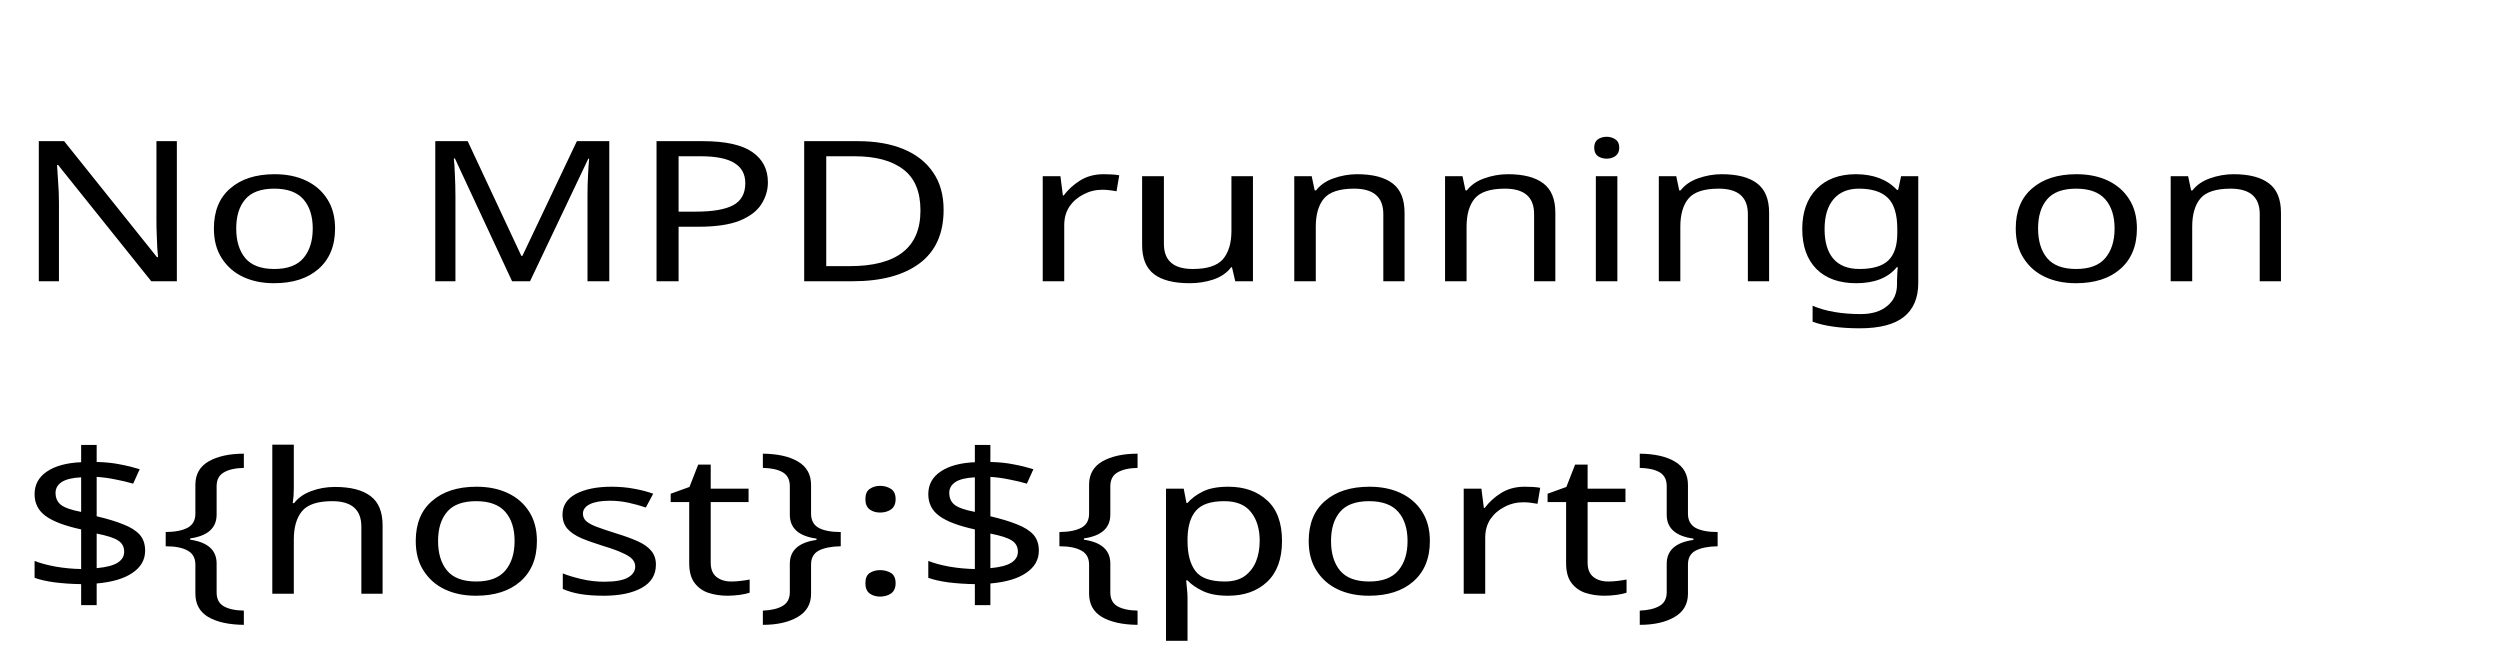
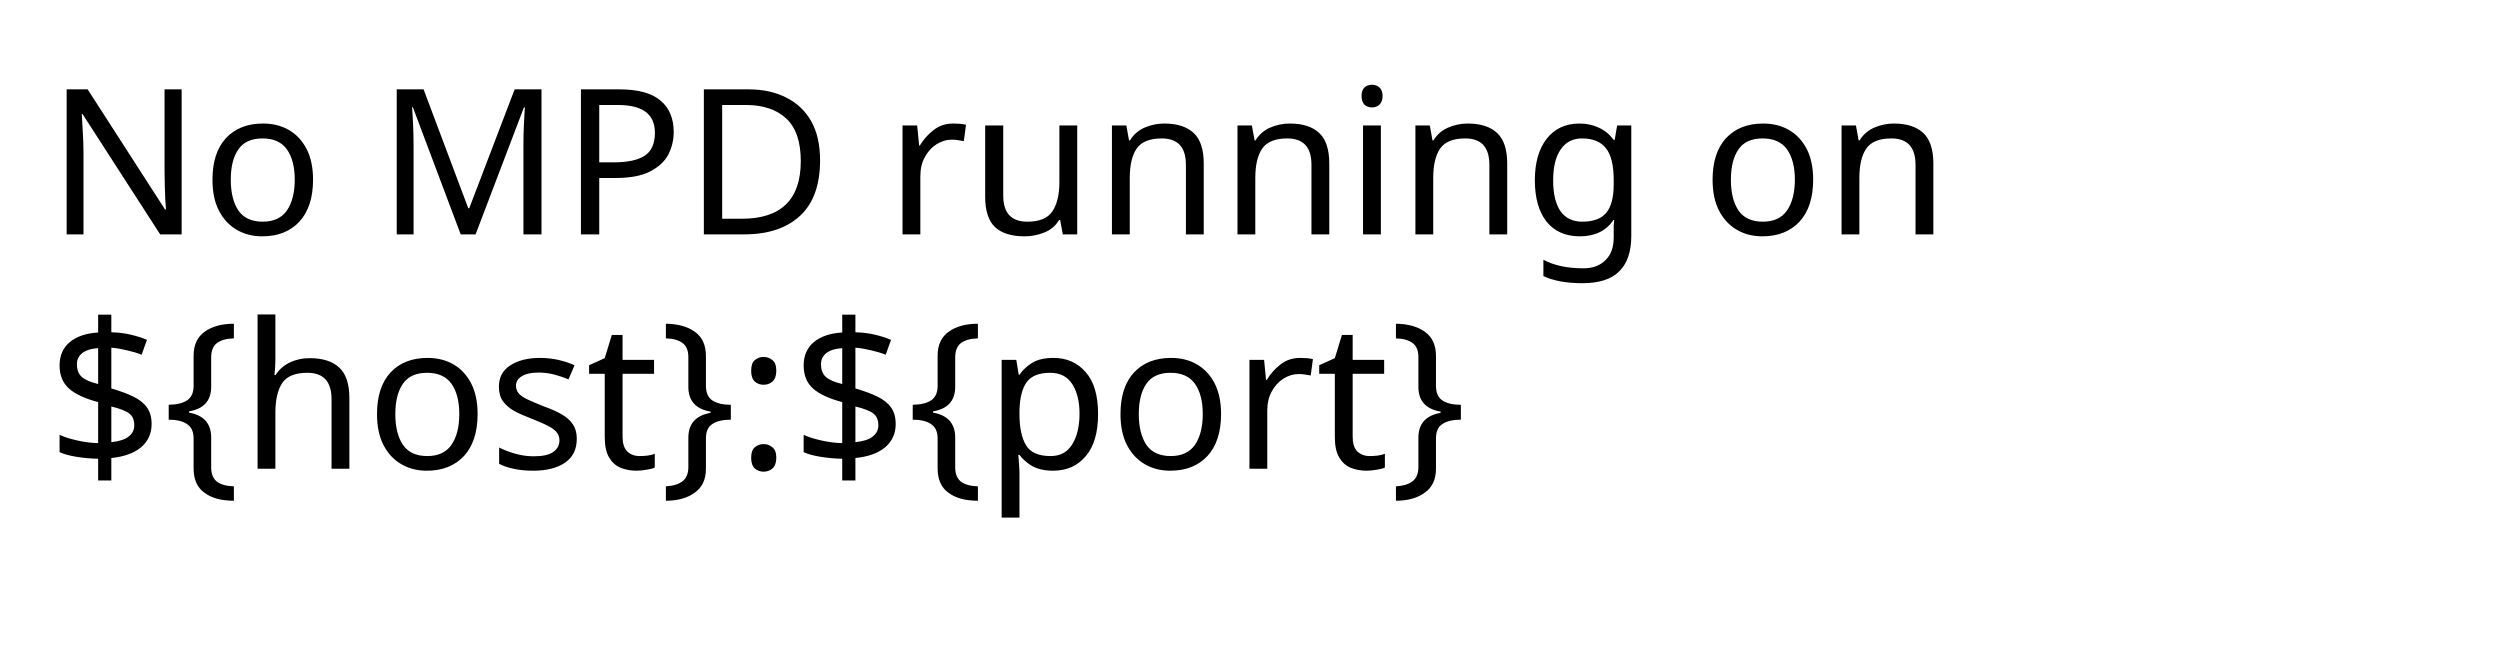
<svg xmlns="http://www.w3.org/2000/svg" width="160" height="43" id="svg2" version="1.1">
  <defs id="defs4" />
-   <g id="layer1" transform="translate(0,-1009.362)">
-     <text xml:space="preserve" style="font-size:14px;font-style:normal;font-variant:normal;font-weight:normal;font-stretch:normal;text-align:start;line-height:125%;letter-spacing:0px;word-spacing:0px;writing-mode:lr-tb;text-anchor:start;fill:#000000;fill-opacity:1;stroke:none;font-family:Sans;-inkscape-font-specification:Sans" x="0.866" y="1145.883" id="text4014" transform="scale(1.115365,0.8965677)">
-       <tspan id="tspan4016" x="0.866" y="1145.883">No MPD running on</tspan>
+   <g id="layer1">
+     <text xml:space="preserve" style="font-size:13px;font-style:normal;font-variant:normal;font-weight:normal;font-stretch:normal;text-align:start;line-height:125%;letter-spacing:0px;word-spacing:0px;writing-mode:lr-tb;text-anchor:start;fill:#000000;fill-opacity:1;stroke:none;font-family:Sans;-inkscape-font-specification:Fixed" x="3" y="15" id="text4014">
+       <tspan id="tspan4016" x="3" y="15">No MPD running on</tspan>
    </text>
-     <text xml:space="preserve" style="font-size:14px;font-style:normal;font-variant:normal;font-weight:normal;font-stretch:normal;text-align:start;line-height:125%;letter-spacing:0px;word-spacing:0px;writing-mode:lr-tb;text-anchor:start;fill:#000000;fill-opacity:1;stroke:none;font-family:Sans;-inkscape-font-specification:Sans" x="1.108" y="1168.191" id="text4014-7" transform="scale(1.115365,0.8965677)">
-       <tspan id="tspan4016-9" x="1.108" y="1168.191">${host}:${port}</tspan>
+     <text xml:space="preserve" style="font-size:13px;font-style:normal;font-variant:normal;font-weight:normal;font-stretch:normal;text-align:start;line-height:125%;letter-spacing:0px;word-spacing:0px;writing-mode:lr-tb;text-anchor:start;fill:#000000;fill-opacity:1;stroke:none;font-family:Sans;-inkscape-font-specification:Fixed" x="3" y="30" id="text4014-7">
+       <tspan id="tspan4016-9" x="3" y="30">${host}:${port}</tspan>
    </text>
  </g>
</svg>
